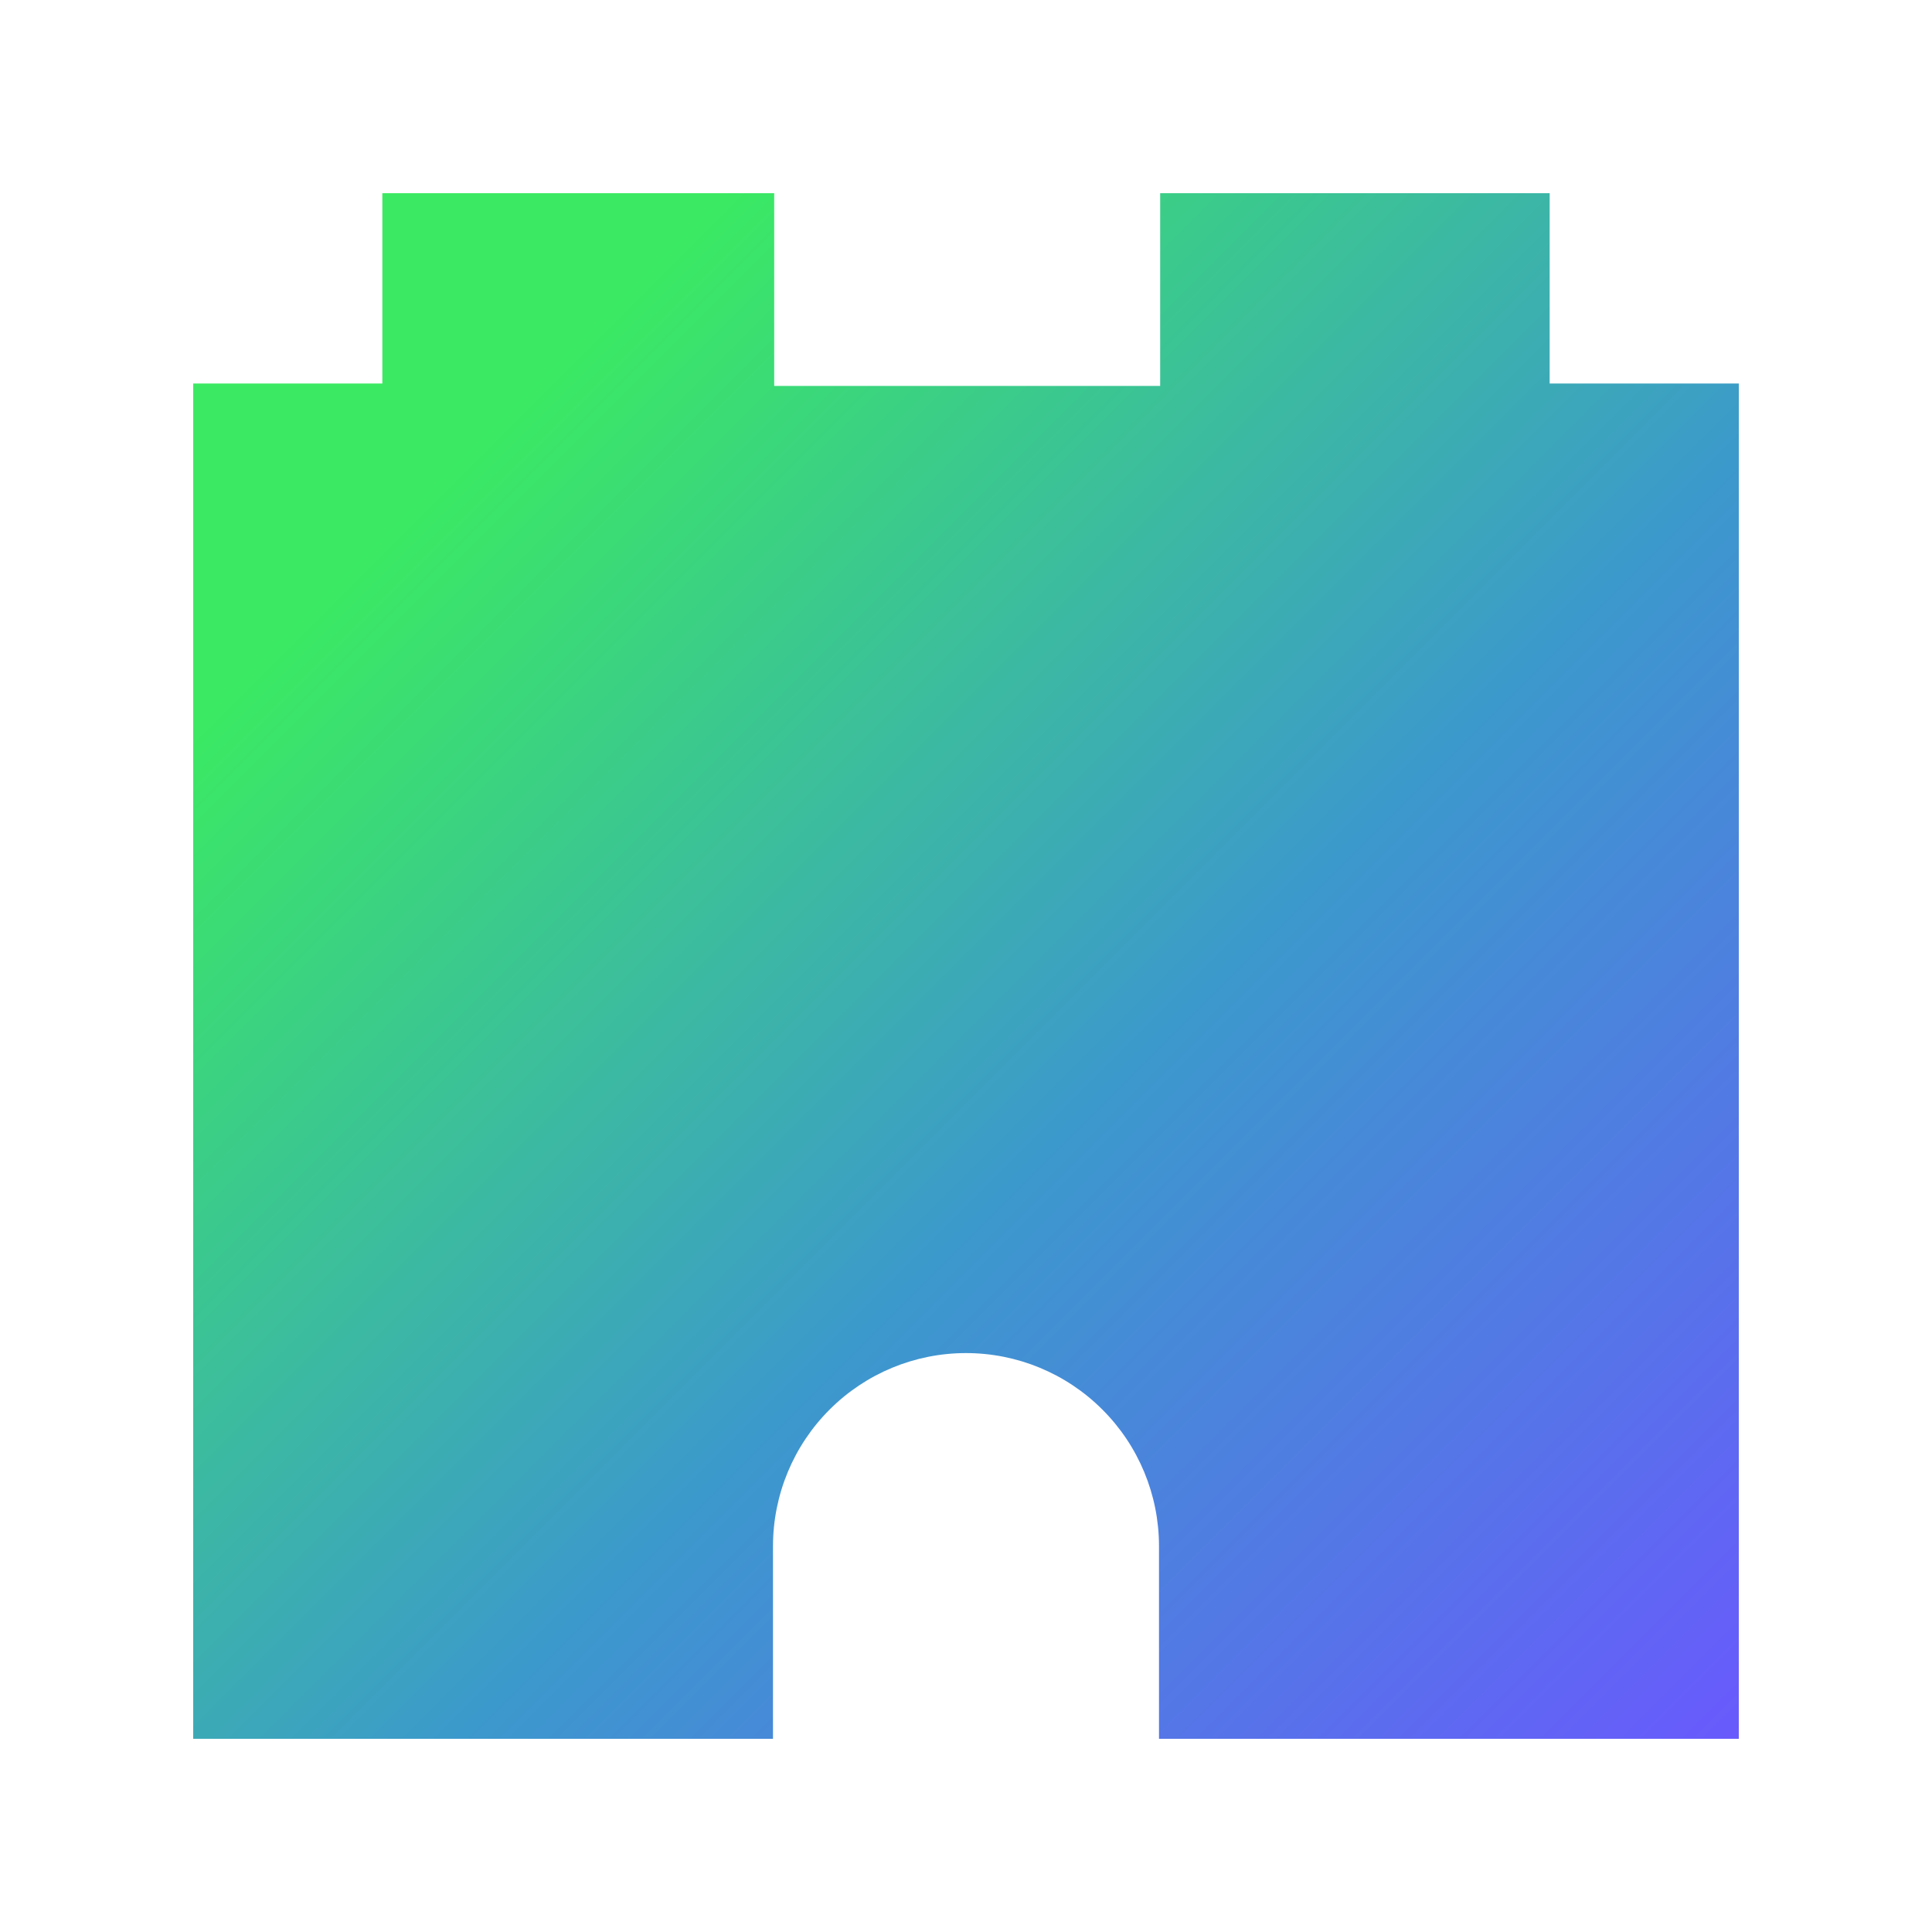
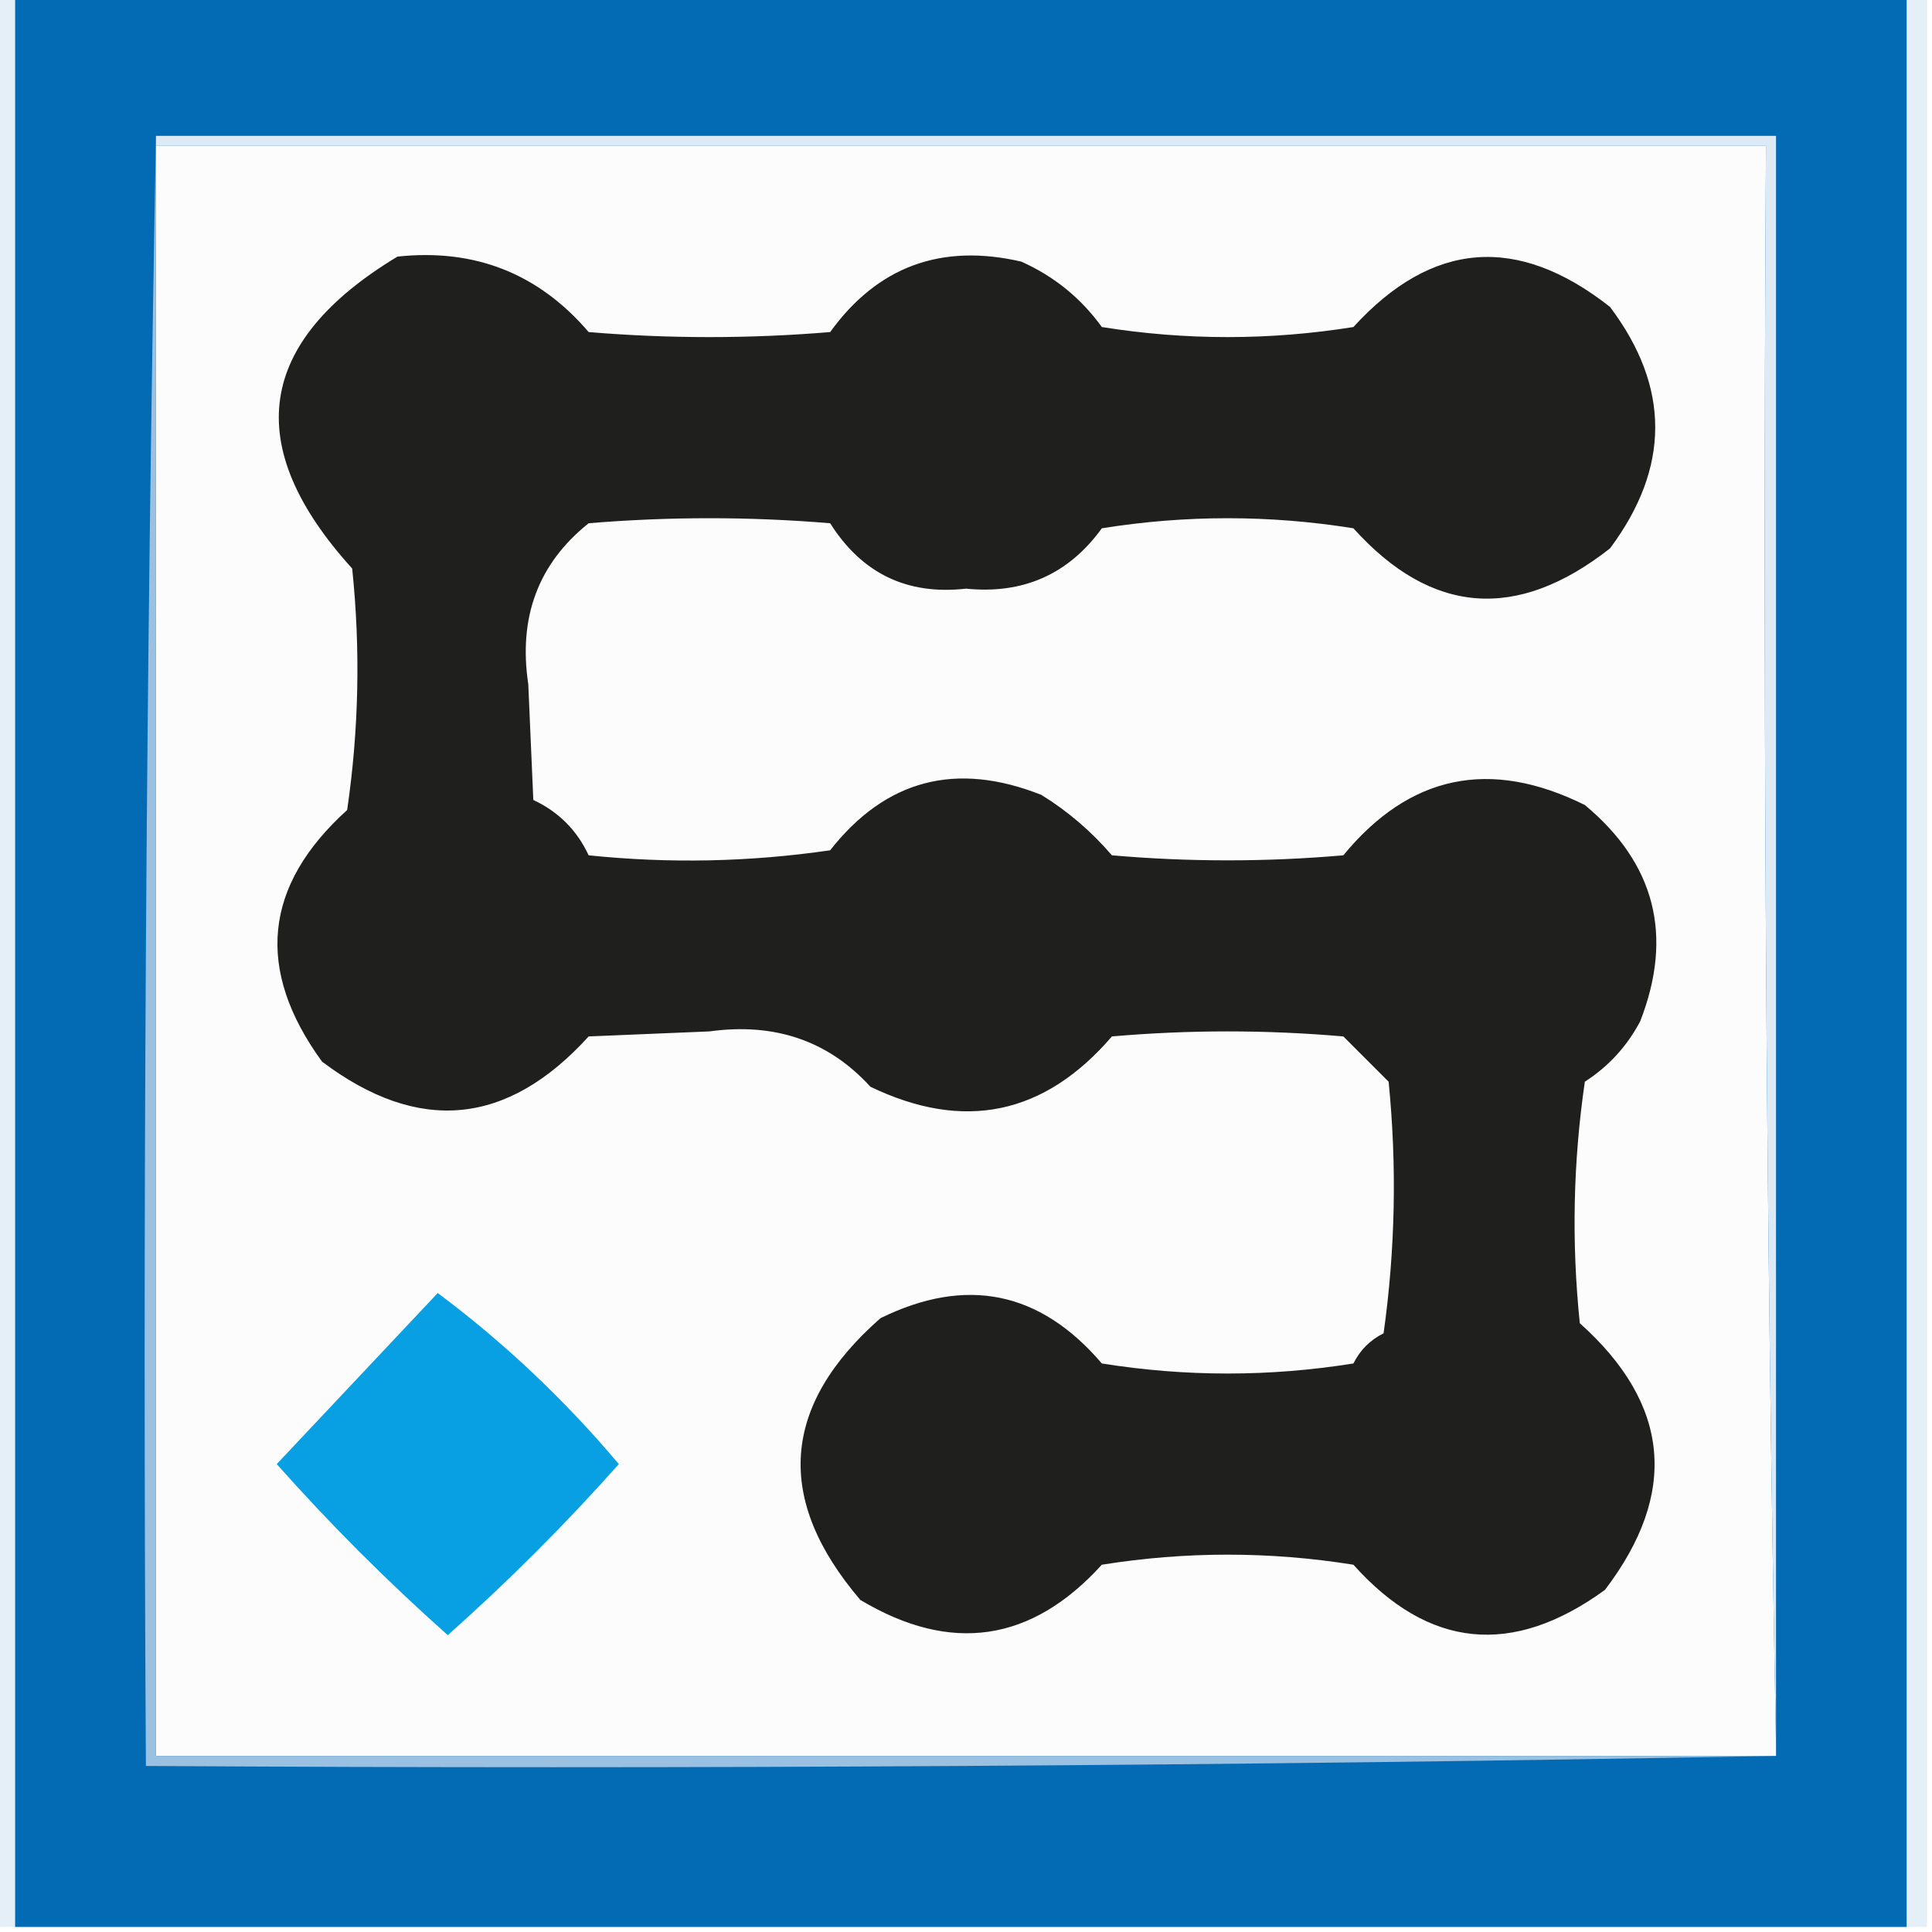
- <svg xmlns="http://www.w3.org/2000/svg" width="40" height="40" viewBox="0 0 40 40" fill="none">
-   <path d="M32.084 7.94V4H24.02V7.99H16.029V4H7.916V7.94H4V36H16.004V32.005C16.006 30.946 16.427 29.931 17.177 29.183C17.926 28.434 18.941 28.014 20 28.014C21.059 28.014 22.074 28.434 22.823 29.183C23.573 29.931 23.994 30.946 23.996 32.005V36H36V7.94H32.084Z" fill="url(#paint0_linear)" />
-   <defs>
-     <linearGradient id="paint0_linear" x1="2.942" y1="4.9" x2="37.777" y2="39.734" gradientUnits="userSpaceOnUse">
-       <stop offset="0.159" stop-color="#3BEA62" />
-       <stop offset="0.54" stop-color="#3C99CC" />
-       <stop offset="0.937" stop-color="#6B57FF" />
-     </linearGradient>
-   </defs>
+ <svg xmlns="http://www.w3.org/2000/svg" version="1.1" width="192px" height="192px" style="shape-rendering:geometricPrecision; text-rendering:geometricPrecision; image-rendering:optimizeQuality; fill-rule:evenodd; clip-rule:evenodd">
+   <g>
+     <path style="opacity:1" fill="#e5eff7" d="M -0.5,-0.5 C 0.167,-0.5 0.833,-0.5 1.5,-0.5C 1.5,63.5 1.5,127.5 1.5,191.5C 0.833,191.5 0.167,191.5 -0.5,191.5C -0.5,127.5 -0.5,63.5 -0.5,-0.5 Z" />
+   </g>
+   <g>
+     <path style="opacity:1" fill="#036ab4" d="M 1.5,-0.5 C 64.167,-0.5 126.833,-0.5 189.5,-0.5C 189.5,63.5 189.5,127.5 189.5,191.5C 126.833,191.5 64.167,191.5 1.5,191.5C 1.5,127.5 1.5,63.5 1.5,-0.5 Z" />
+   </g>
+   <g>
+     <path style="opacity:1" fill="#fcfcfc" d="M 15.5,14.5 C 68.833,14.5 122.167,14.5 175.5,14.5C 175.168,67.669 175.501,120.669 176.5,173.5C 176.5,173.833 176.5,174.167 176.5,174.5C 122.833,174.5 69.167,174.5 15.5,174.5C 15.5,121.167 15.5,67.833 15.5,14.5 Z" />
+   </g>
+   <g>
+     <path style="opacity:1" fill="#dde9f4" d="M 15.5,14.5 C 15.5,14.167 15.5,13.833 15.5,13.5C 69.167,13.5 122.833,13.5 176.5,13.5C 176.5,66.833 176.5,120.167 176.5,173.5C 175.501,120.669 175.168,67.669 175.5,14.5C 122.167,14.5 68.833,14.5 15.5,14.5 Z" />
+   </g>
+   <g>
+     <path style="opacity:1" fill="#1f1f1d" d="M 39.5,25.5 C 47.187,24.68 53.52,27.18 58.5,33C 66.5,33.667 74.5,33.667 82.5,33C 87.204,26.49 93.538,24.156 101.5,26C 104.756,27.459 107.423,29.625 109.5,32.5C 117.833,33.833 126.167,33.833 134.5,32.5C 142.314,23.936 150.814,23.27 160,30.5C 165.993,38.461 165.993,46.461 160,54.5C 150.743,61.767 142.243,61.1 134.5,52.5C 126.167,51.167 117.833,51.167 109.5,52.5C 106.188,57.071 101.688,59.071 96,58.5C 90.158,59.162 85.658,56.996 82.5,52C 74.5,51.333 66.5,51.333 58.5,52C 53.497,55.994 51.497,61.327 52.5,68C 52.667,71.833 52.833,75.667 53,79.5C 55.5,80.667 57.333,82.5 58.5,85C 66.521,85.832 74.521,85.665 82.5,84.5C 88.023,77.467 95.023,75.634 103.5,79C 106.128,80.626 108.461,82.626 110.5,85C 118.167,85.667 125.833,85.667 133.5,85C 140.085,76.998 148.085,75.331 157.5,80C 164.487,85.815 166.321,92.982 163,101.5C 161.691,103.976 159.858,105.976 157.5,107.5C 156.335,115.479 156.168,123.479 157,131.5C 165.988,139.546 166.821,148.379 159.5,158C 150.306,164.681 141.973,163.847 134.5,155.5C 126.167,154.167 117.833,154.167 109.5,155.5C 102.495,163.21 94.495,164.376 85.5,159C 76.966,149.005 77.633,139.672 87.5,131C 96.026,126.812 103.359,128.312 109.5,135.5C 117.833,136.833 126.167,136.833 134.5,135.5C 135.167,134.167 136.167,133.167 137.5,132.5C 138.665,124.187 138.832,115.853 138,107.5C 136.5,106 135,104.5 133.5,103C 125.833,102.333 118.167,102.333 110.5,103C 103.794,110.805 95.794,112.472 86.5,108C 82.344,103.437 77.01,101.604 70.5,102.5C 66.5,102.667 62.5,102.833 58.5,103C 50.422,111.898 41.589,112.731 32,105.5C 25.353,96.351 26.186,88.018 34.5,80.5C 35.665,72.521 35.832,64.521 35,56.5C 23.955,44.313 25.455,33.98 39.5,25.5 Z" />
+   </g>
+   <g>
+     <path style="opacity:1" fill="#e5eff7" d="M 189.5,-0.5 C 190.167,-0.5 190.833,-0.5 191.5,-0.5C 191.5,63.5 191.5,127.5 191.5,191.5C 190.833,191.5 190.167,191.5 189.5,191.5C 189.5,127.5 189.5,63.5 189.5,-0.5 Z" />
+   </g>
+   <g>
+     <path style="opacity:1" fill="#08a0e3" d="M 43.5,128.5 C 50.09,133.419 56.09,139.086 61.5,145.5C 56.167,151.5 50.5,157.167 44.5,162.5C 38.5,157.167 32.833,151.5 27.5,145.5C 32.855,139.813 38.188,134.146 43.5,128.5 Z" />
+   </g>
+   <g>
+     <path style="opacity:1" fill="#9ac1e1" d="M 15.5,13.5 C 15.5,13.833 15.5,14.167 15.5,14.5C 15.5,67.833 15.5,121.167 15.5,174.5C 69.167,174.5 122.833,174.5 176.5,174.5C 122.669,175.499 68.669,175.832 14.5,175.5C 14.168,121.331 14.501,67.331 15.5,13.5 Z" />
+   </g>
</svg>
